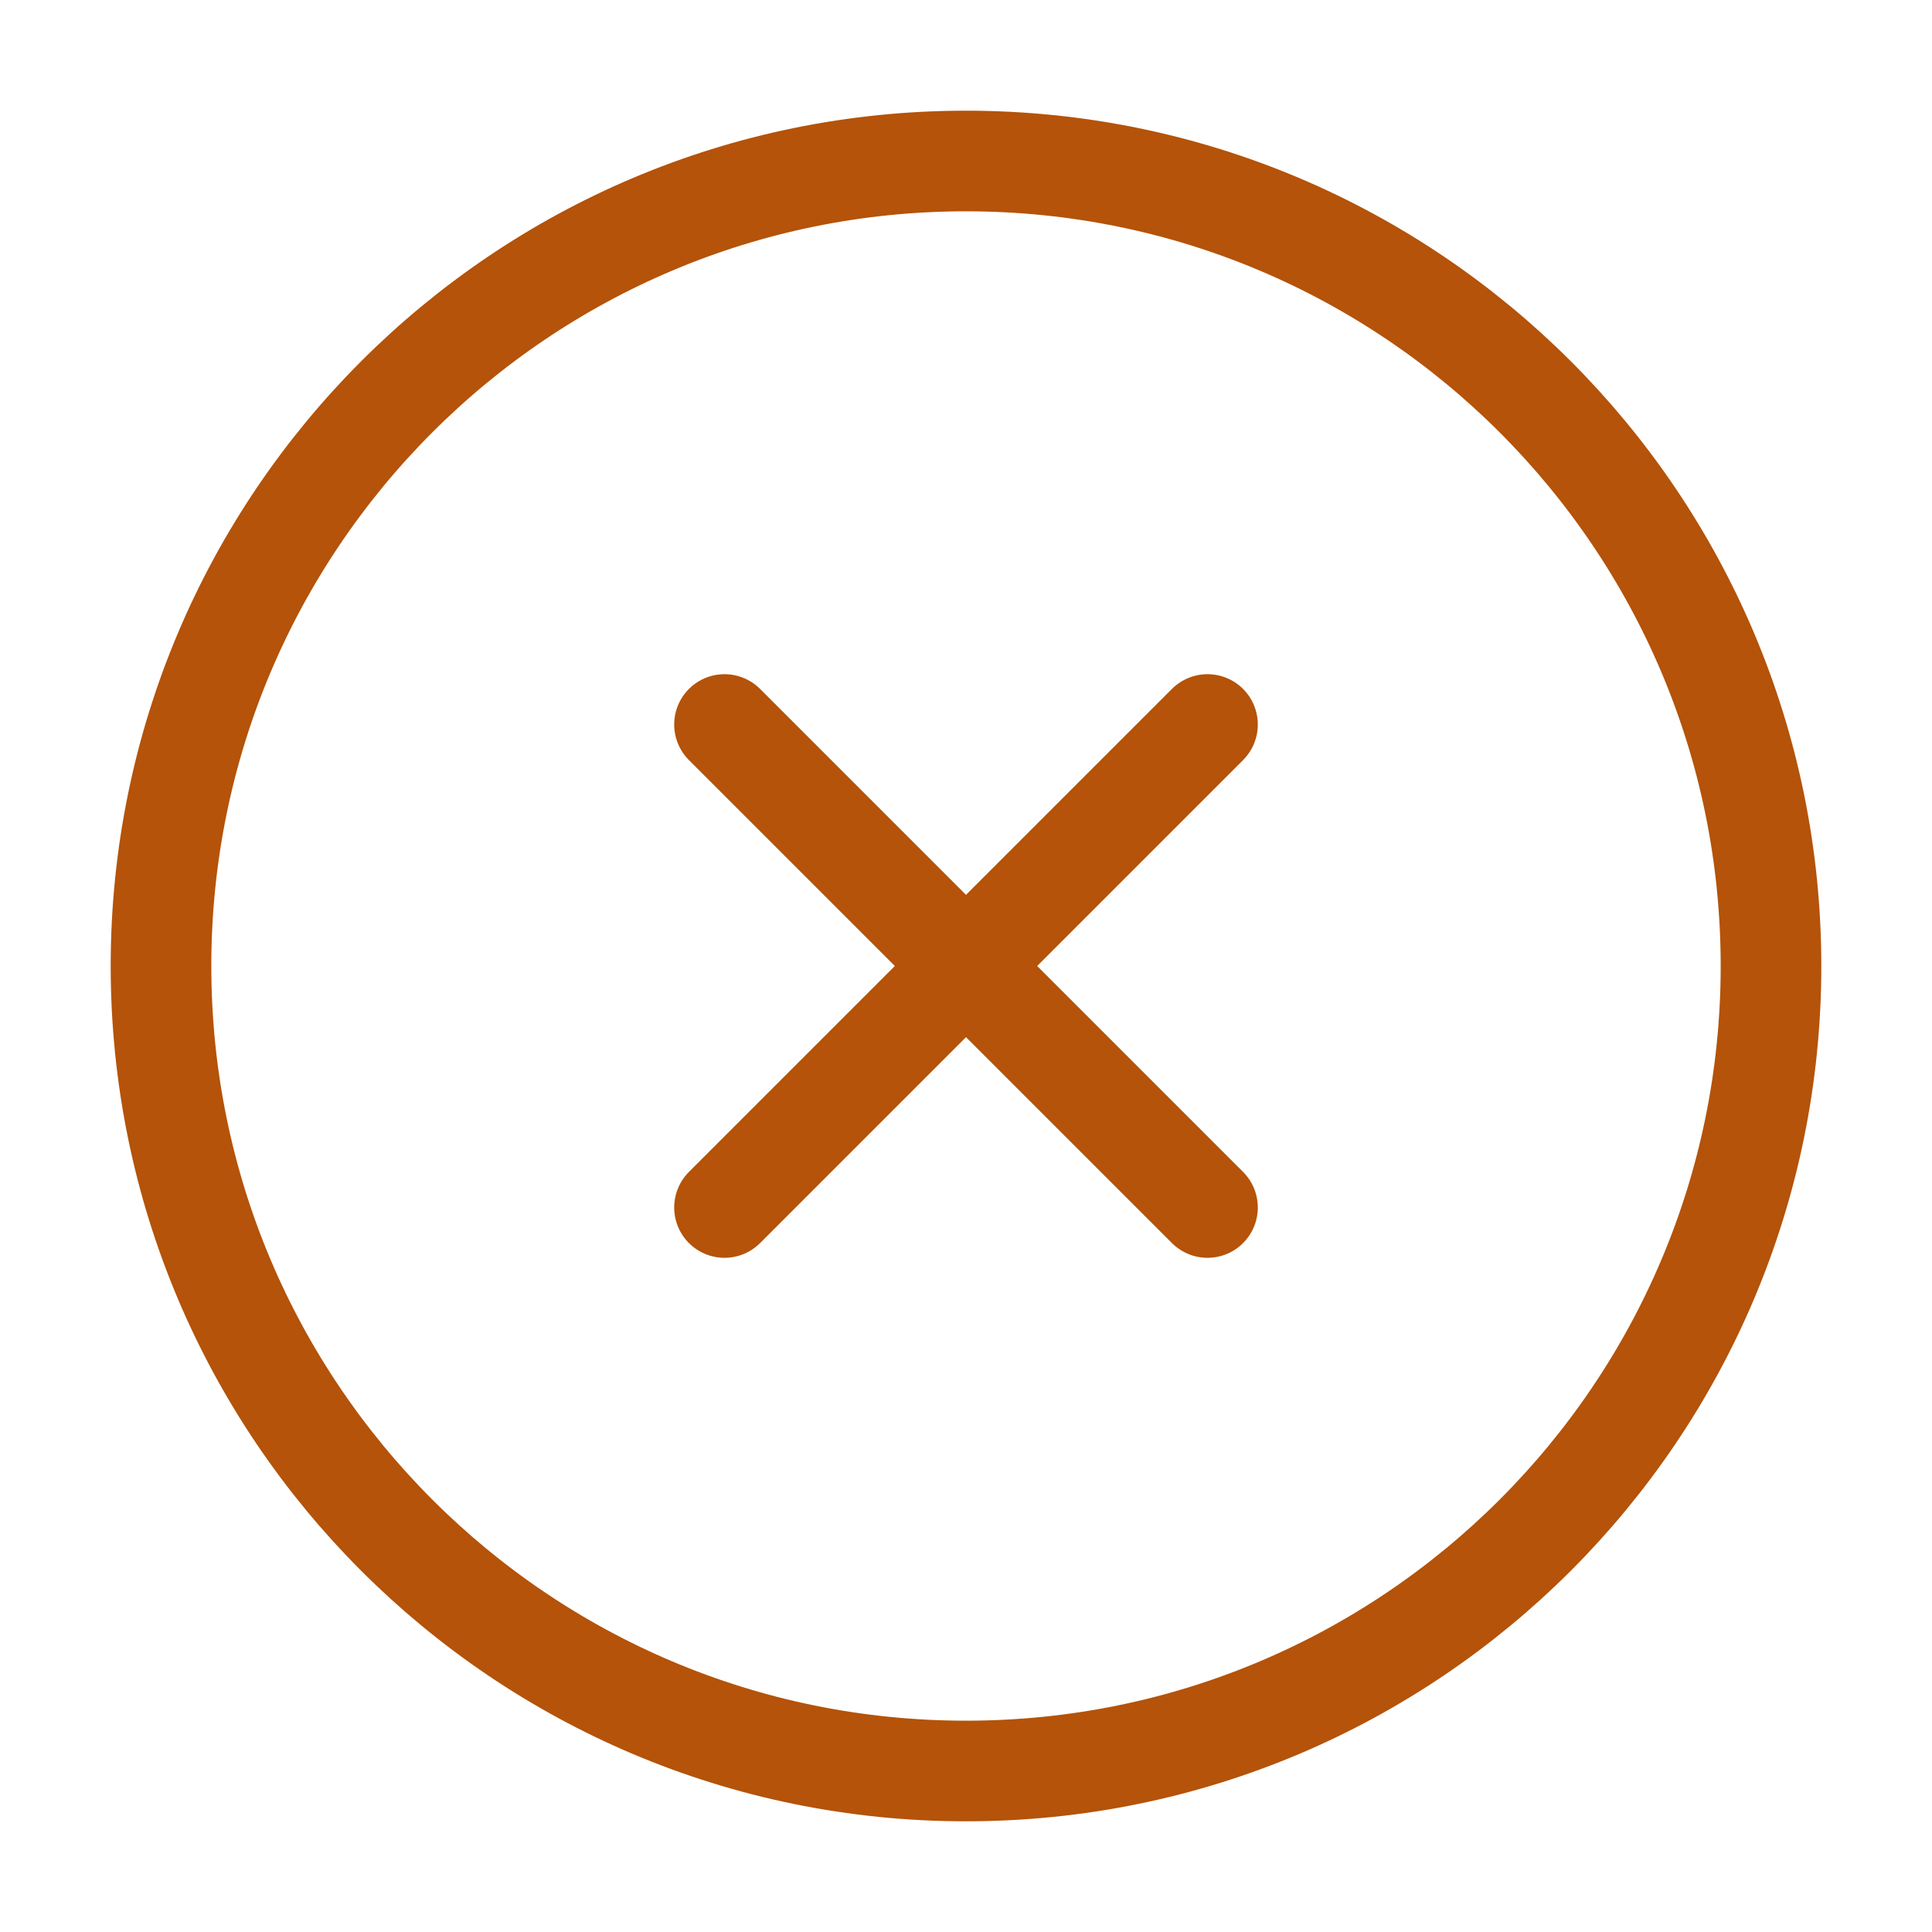
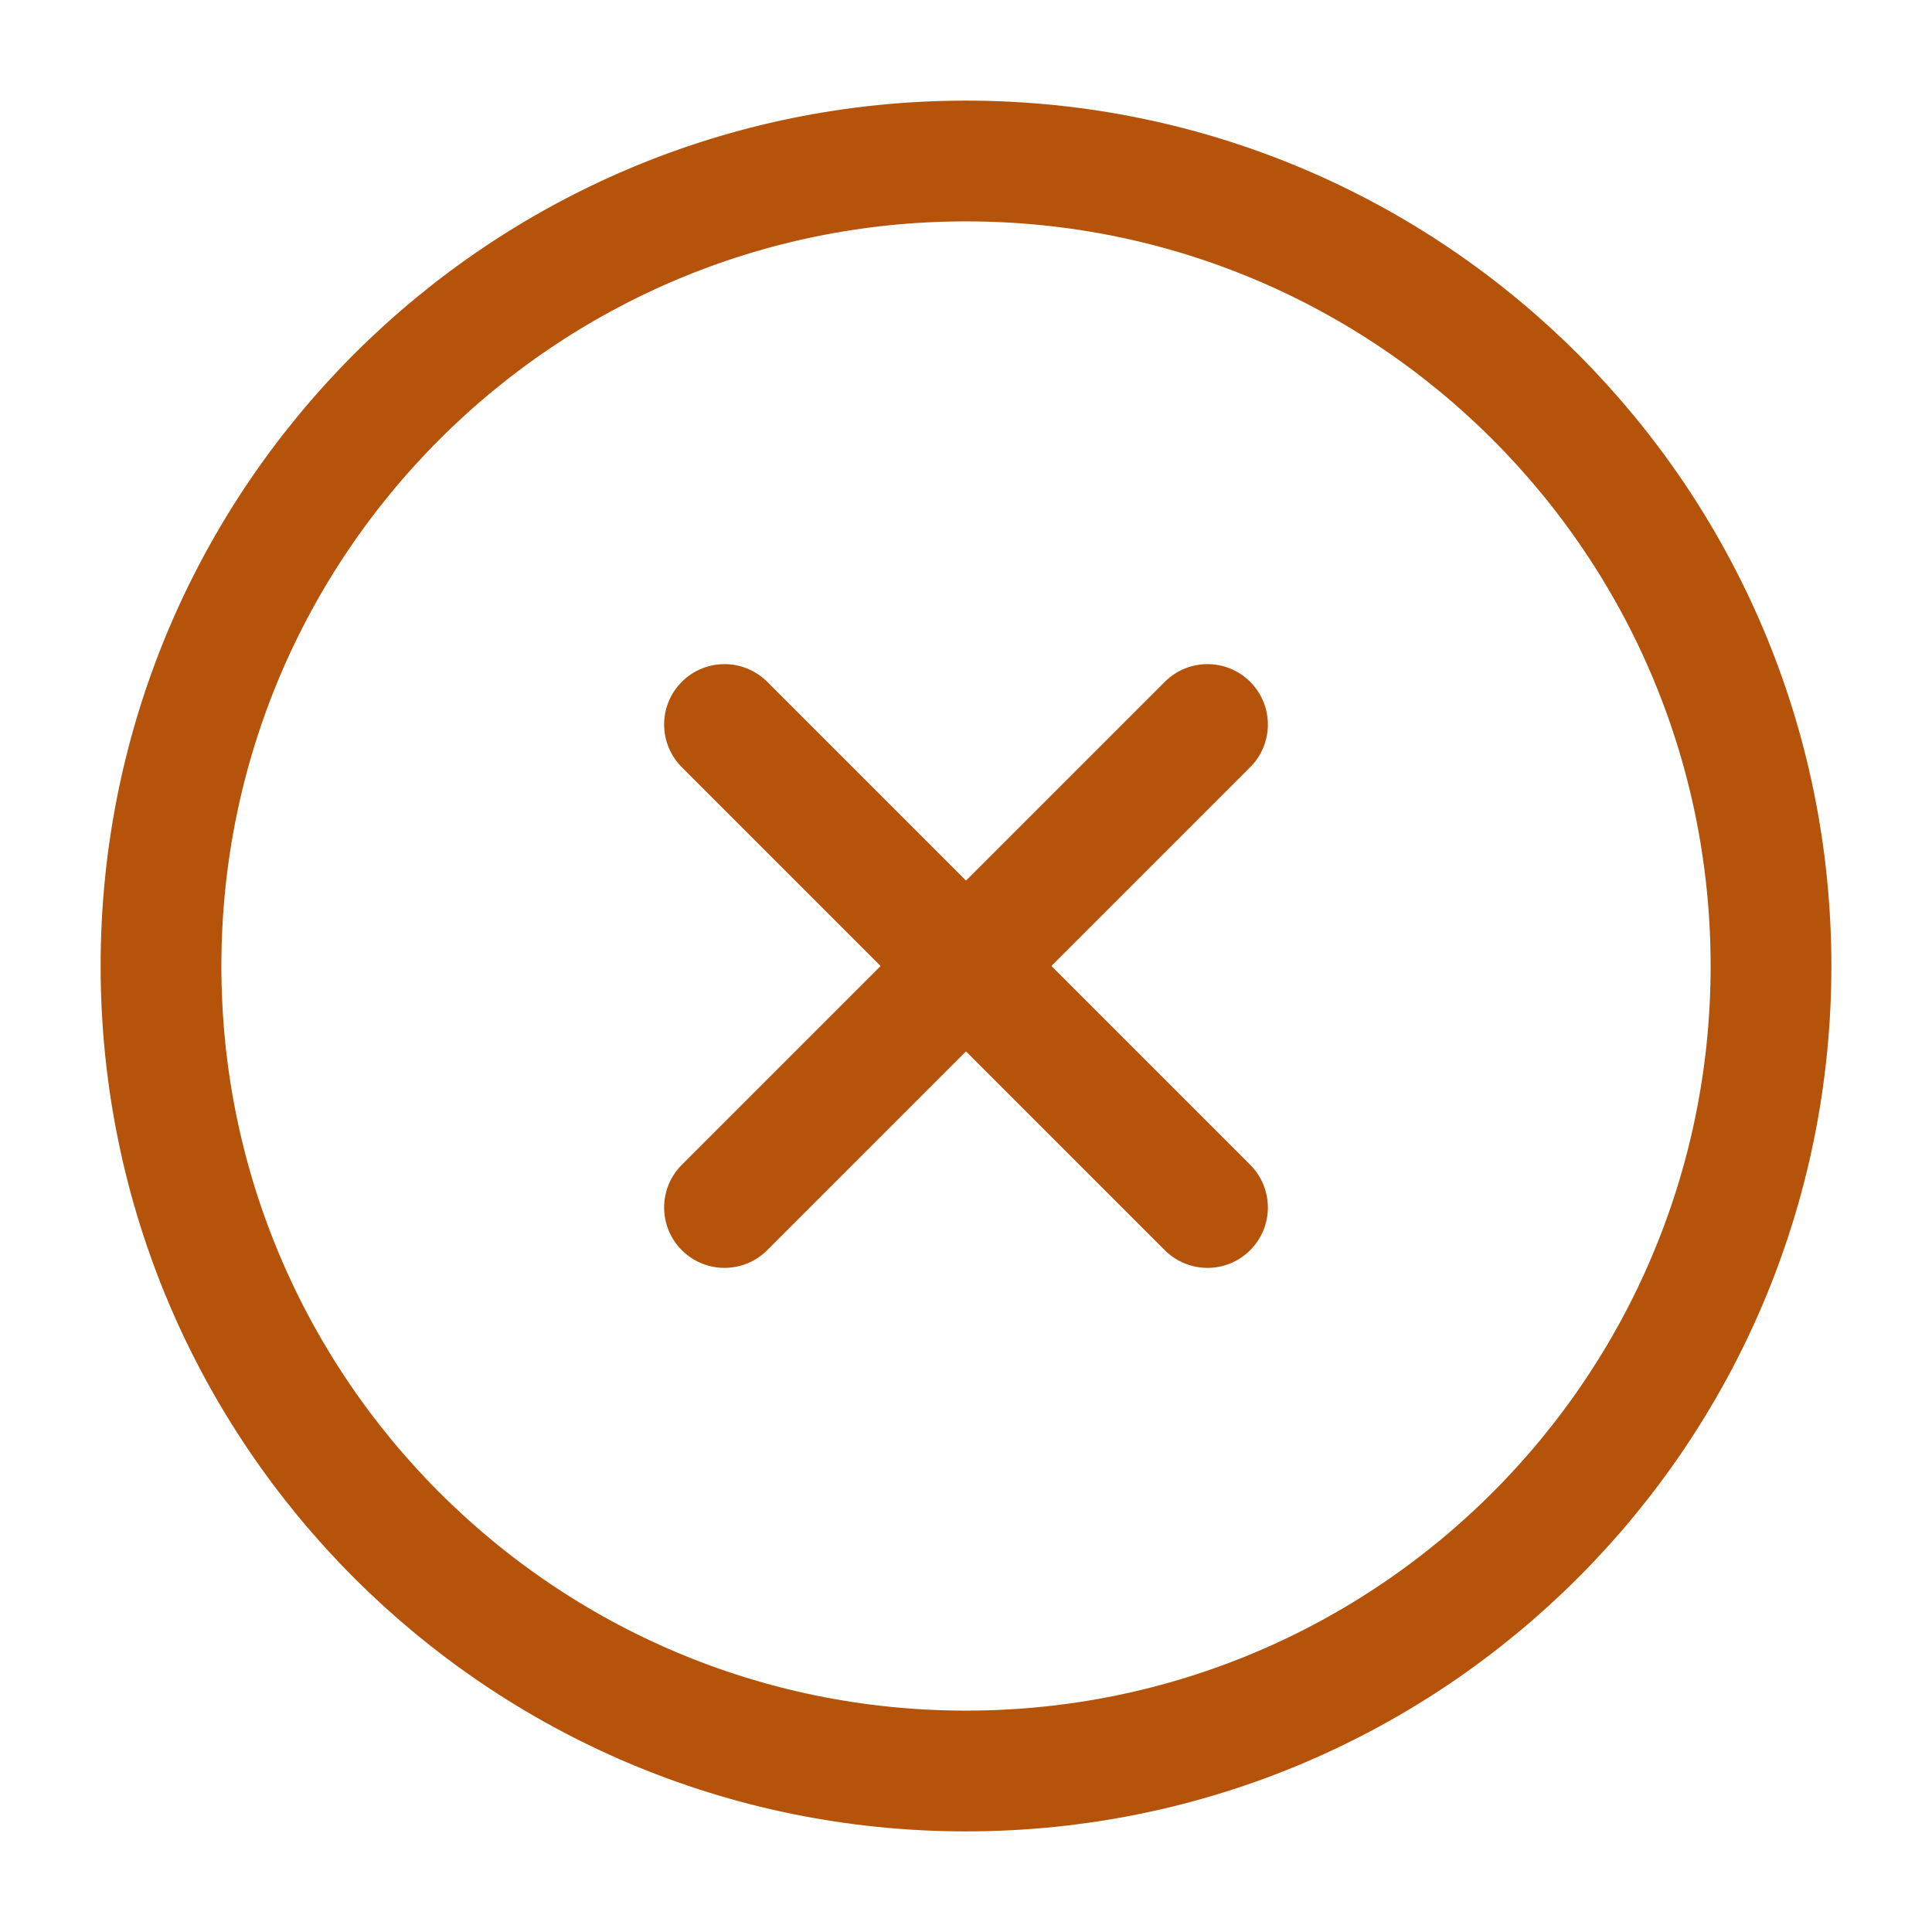
- <svg xmlns="http://www.w3.org/2000/svg" width="24" height="24" viewBox="0 0 24 24" fill="none" stroke="#B45309" stroke-width="1.25" stroke-linecap="round" stroke-linejoin="round" class="lucide lucide-circle-x-icon lucide-circle-x">
+ <svg xmlns="http://www.w3.org/2000/svg" width="24" height="24" viewBox="0 0 24 24" fill="none" stroke="#B45309" stroke-width="1.5" stroke-linecap="round" stroke-linejoin="round" class="lucide lucide-circle-x-icon lucide-circle-x">
  <circle cx="12" cy="12" r="10" />
  <path d="m15 9-6 6" />
  <path d="m9 9 6 6" />
</svg>
